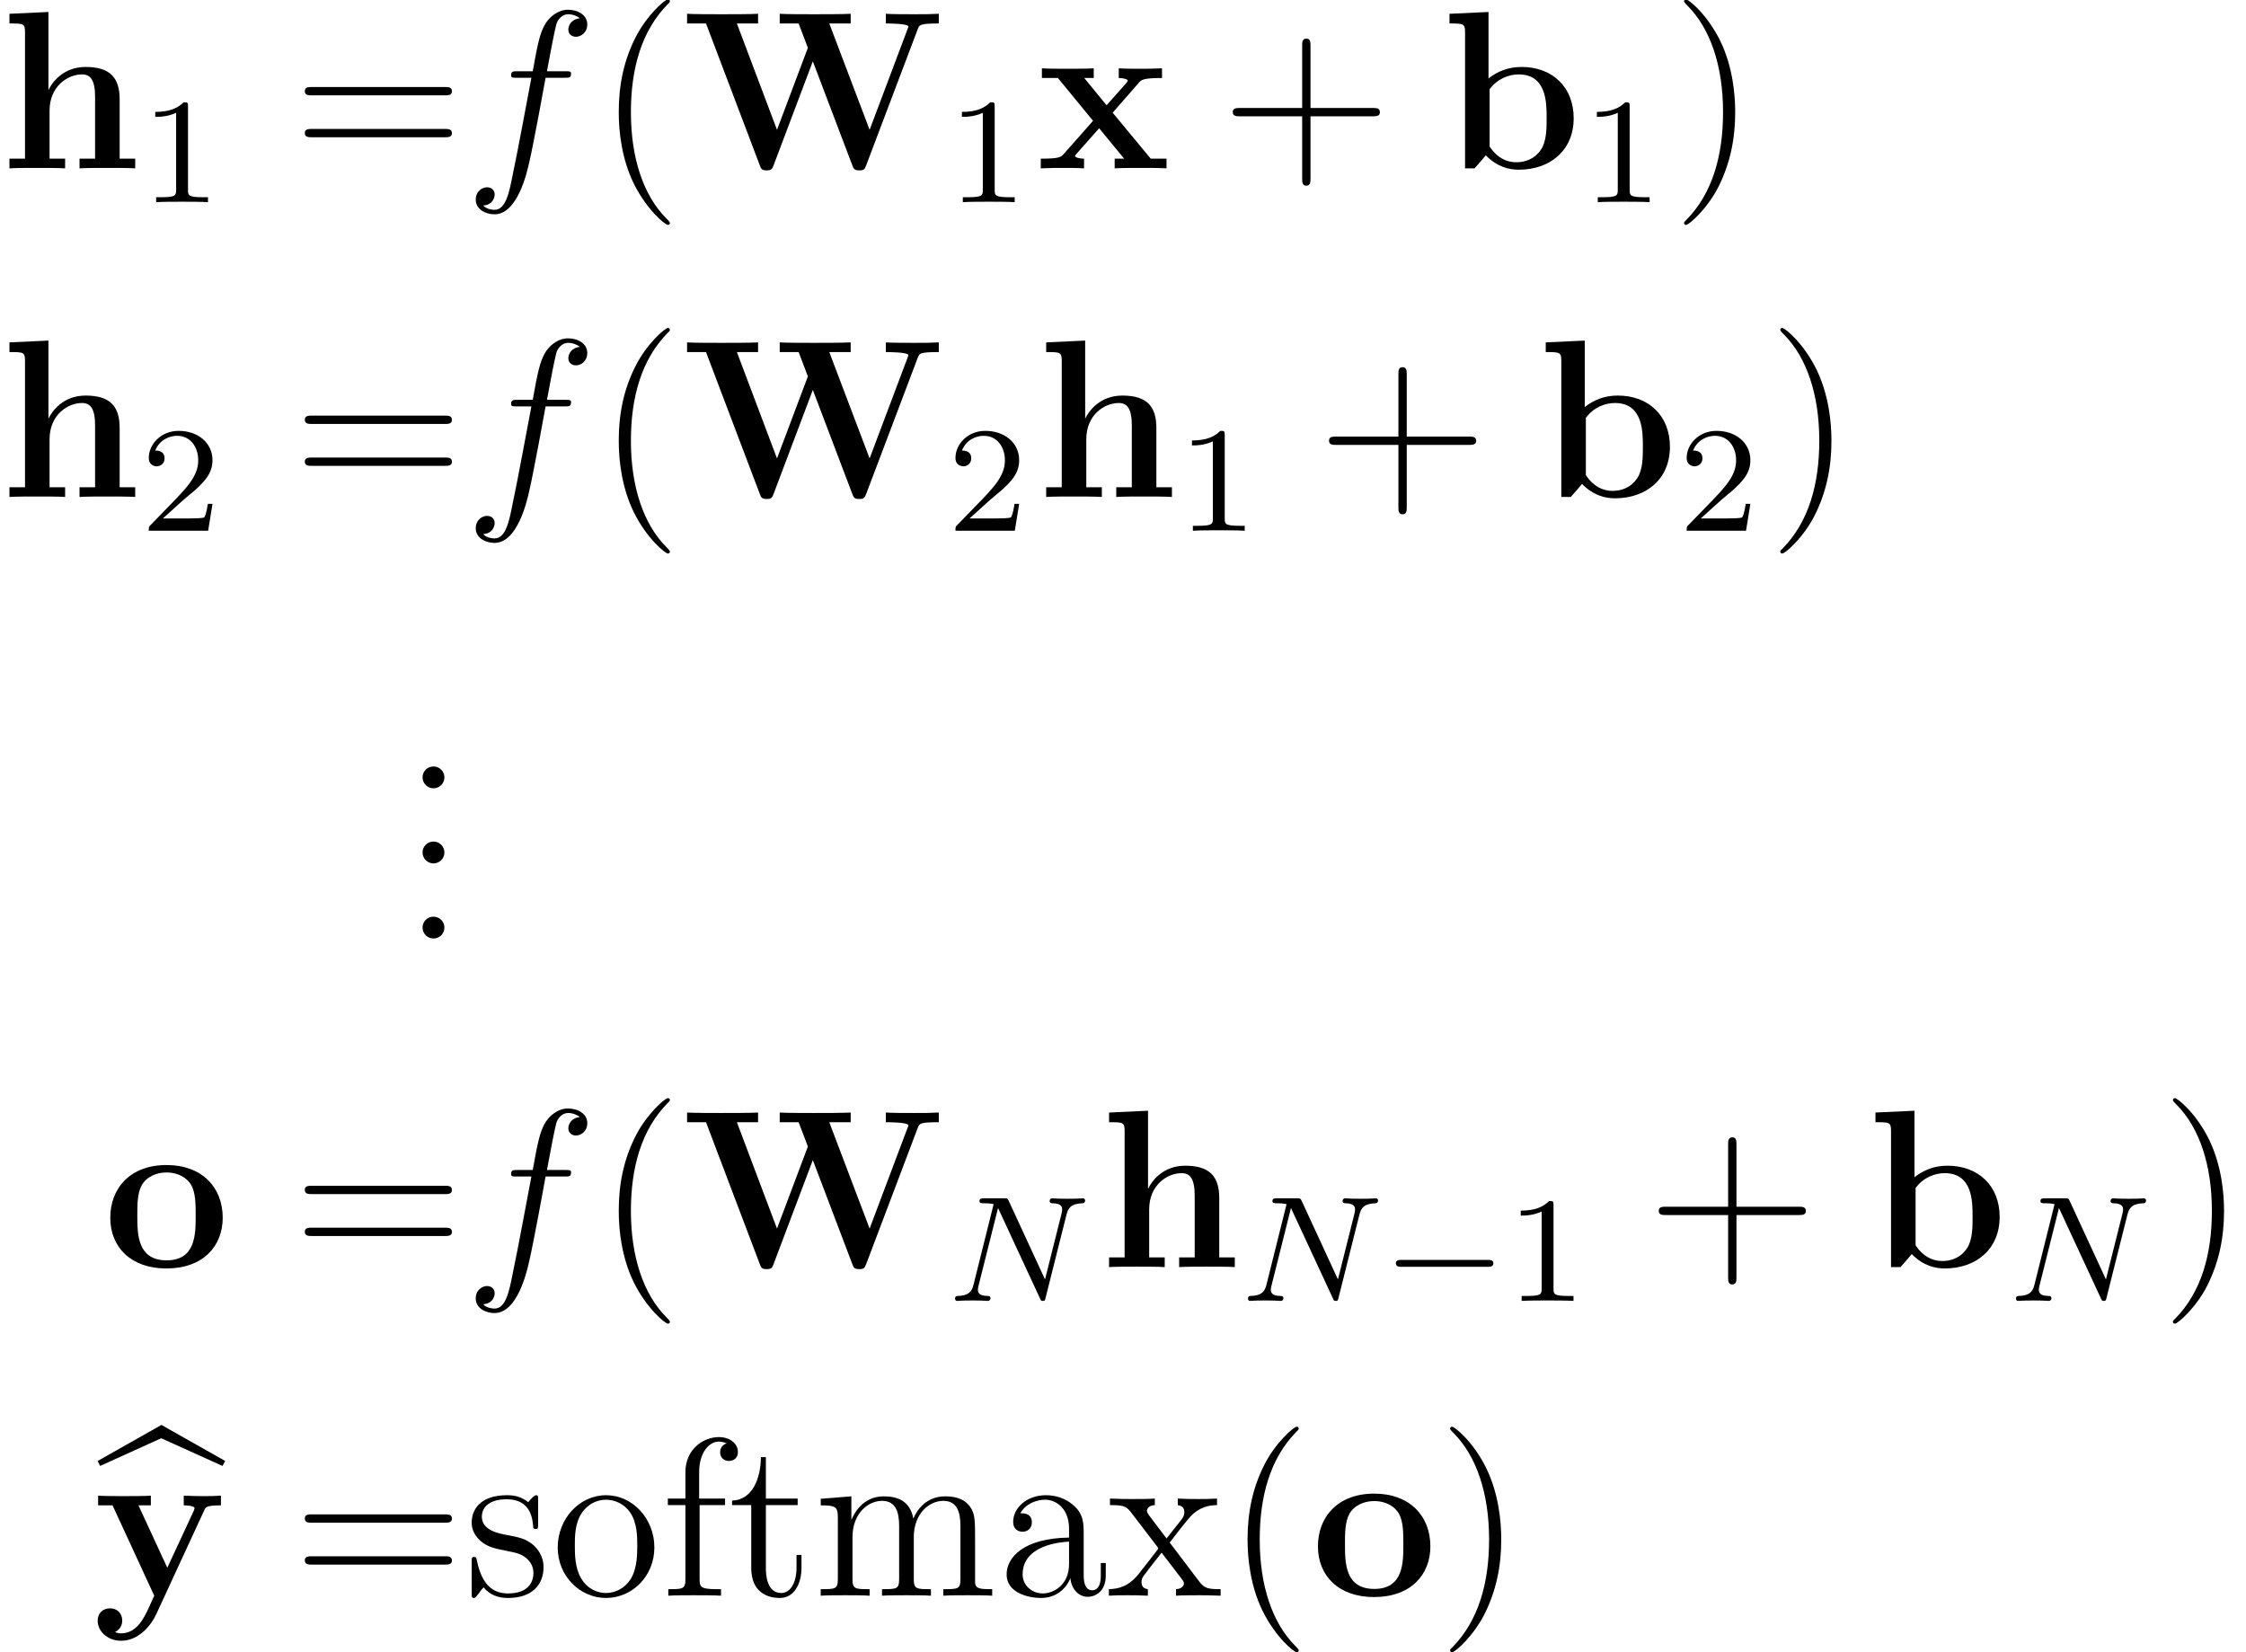
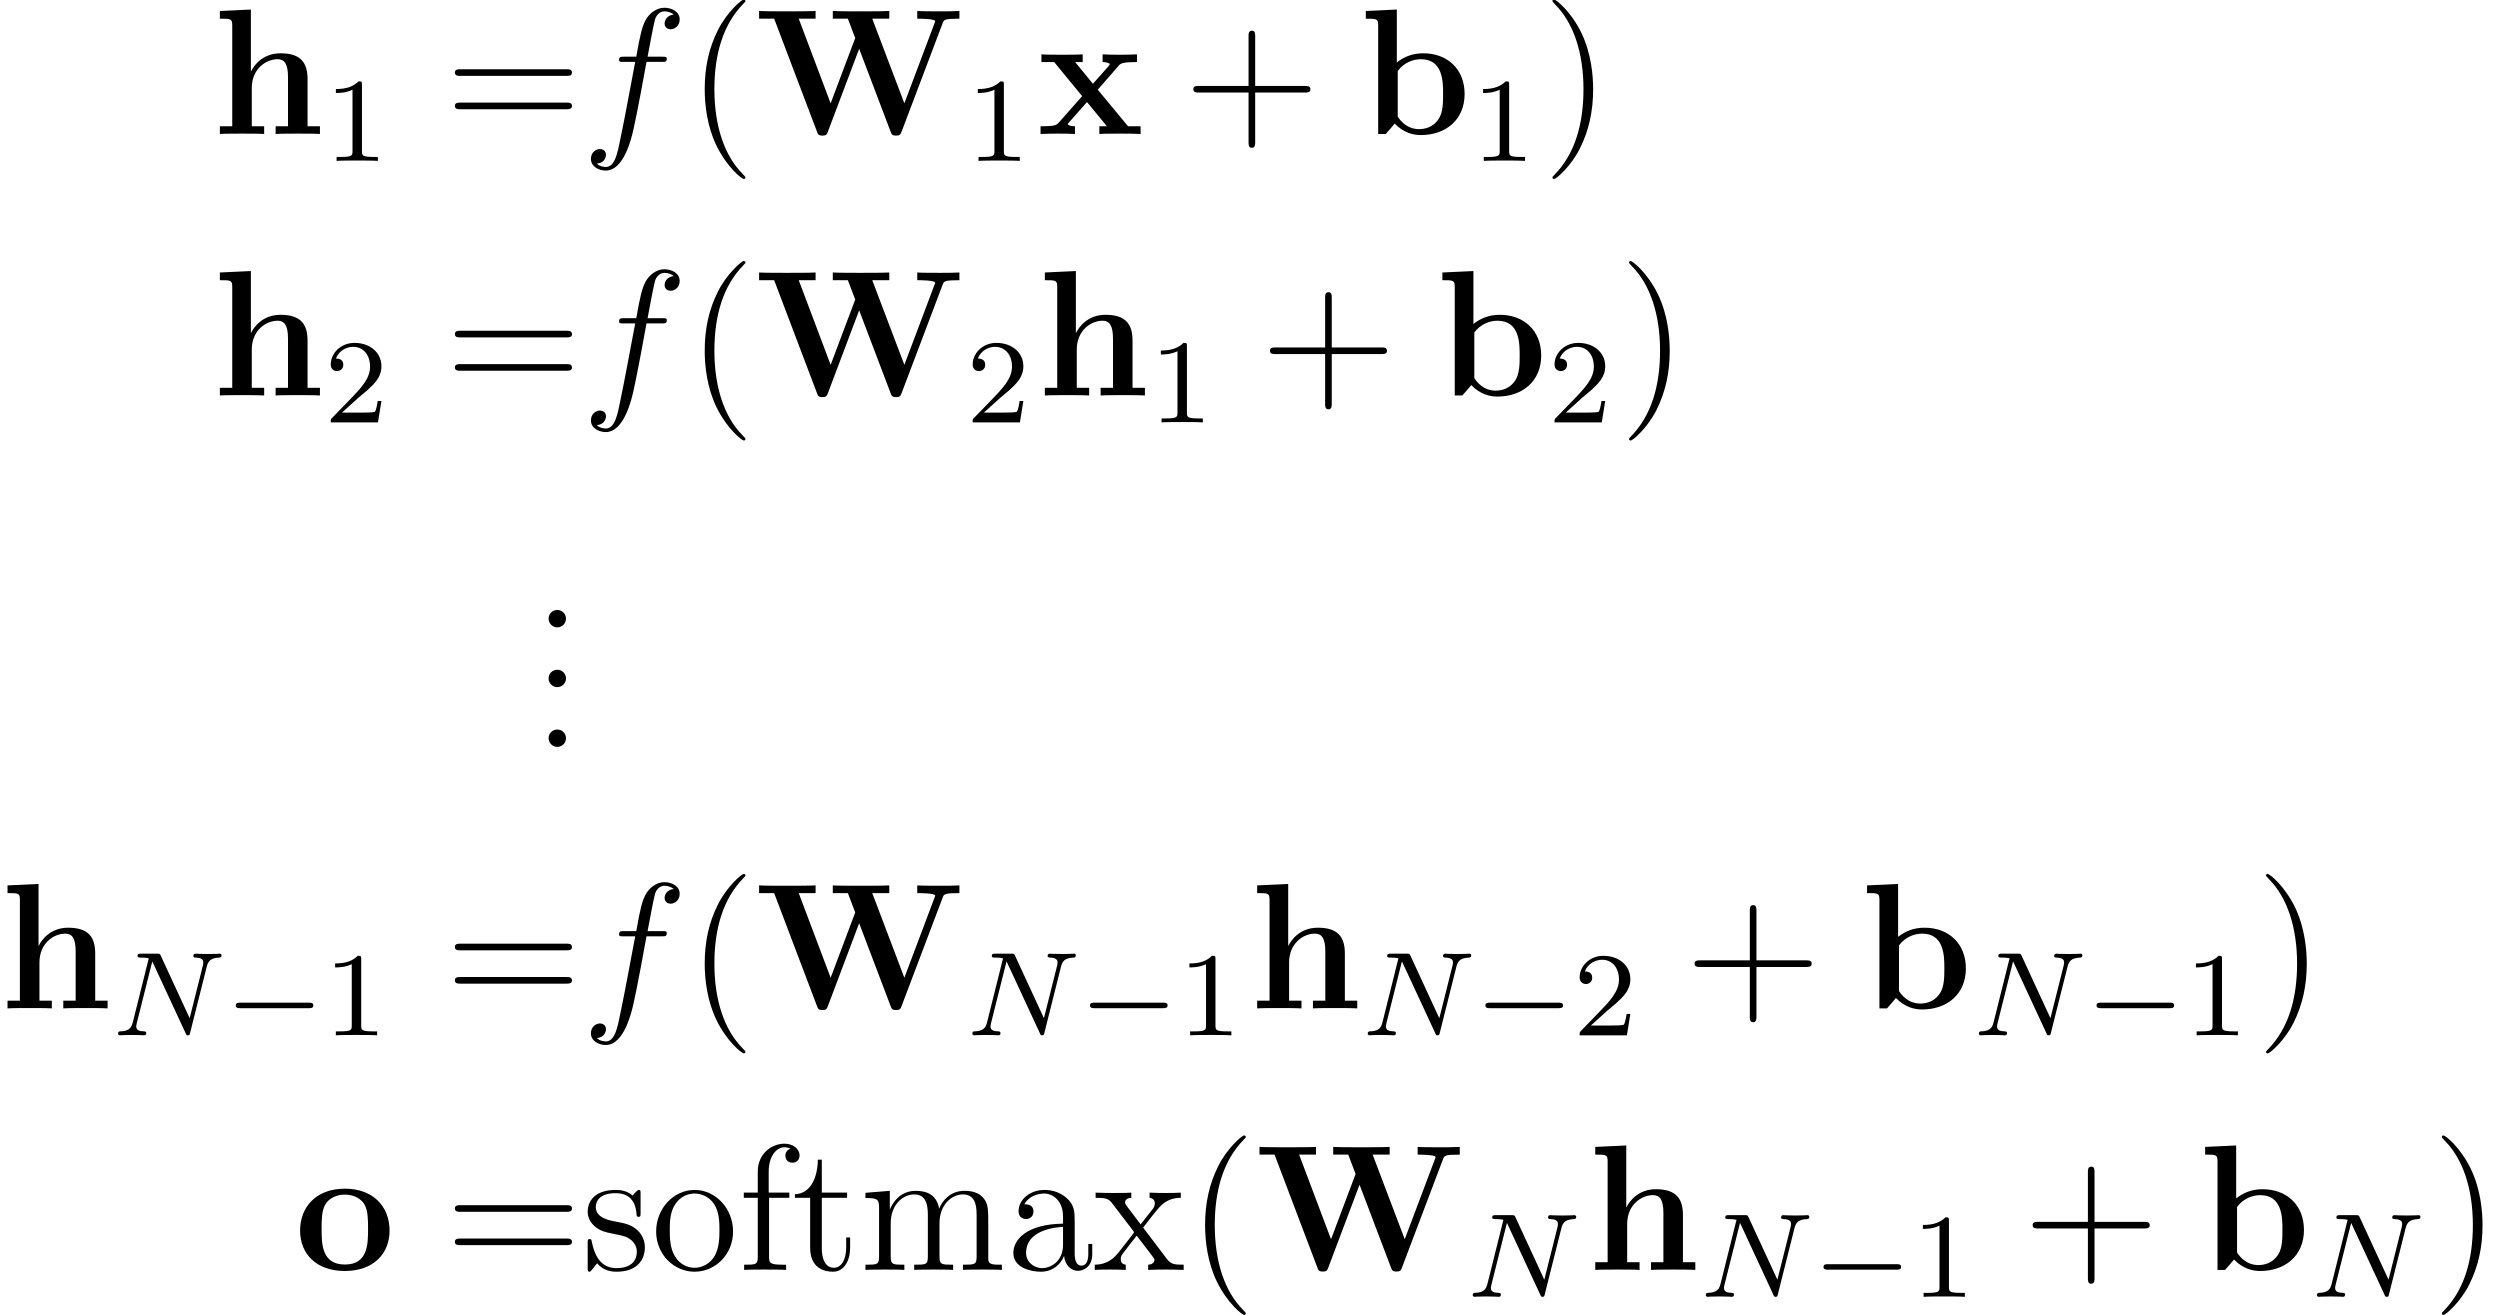
- <svg xmlns="http://www.w3.org/2000/svg" xmlns:xlink="http://www.w3.org/1999/xlink" height="99.037pt" version="1.1" viewBox="-0.239 -0.233 134.649 99.037" width="134.649pt">
+ <svg xmlns="http://www.w3.org/2000/svg" xmlns:xlink="http://www.w3.org/1999/xlink" height="99.037pt" version="1.1" viewBox="-0.239 -0.233 188.344 99.037" width="188.344pt">
  <defs>
    <path d="M12.505 -7.4C12.589 -7.615 12.613 -7.687 13.617 -7.687V-8.201C13.019 -8.177 12.995 -8.177 12.314 -8.177C11.967 -8.177 11.094 -8.177 10.807 -8.201V-7.687C10.951 -7.687 12.003 -7.687 12.003 -7.52C12.003 -7.508 12.003 -7.484 11.955 -7.376L9.947 -2.044L7.807 -7.687H8.942V-8.201C8.56 -8.177 7.448 -8.177 6.994 -8.177C6.623 -8.177 5.464 -8.177 5.177 -8.201V-7.687H6.181L6.671 -6.396L5.033 -2.044L2.905 -7.687H4.029V-8.201C3.682 -8.177 2.511 -8.177 2.08 -8.177C1.698 -8.177 0.562 -8.177 0.263 -8.201V-7.687H1.267L4.113 -0.179C4.184 0.024 4.22 0.108 4.483 0.108S4.782 0.024 4.854 -0.167L6.934 -5.679L9.026 -0.167C9.098 0.024 9.134 0.108 9.397 0.108C9.624 0.108 9.684 0.06 9.767 -0.167L12.505 -7.4Z" id="g0-87" />
    <path d="M2.487 -8.297L0.418 -8.201V-7.687C1.16 -7.687 1.243 -7.687 1.243 -7.221V0H1.745C1.949 -0.227 2.152 -0.454 2.343 -0.693C2.953 -0.06 3.61 0.072 4.089 0.072C5.738 0.072 7.006 -0.933 7.006 -2.666C7.006 -4.304 5.882 -5.38 4.244 -5.38C3.539 -5.38 2.977 -5.153 2.487 -4.77V-8.297ZM2.546 -4.196C2.965 -4.77 3.587 -4.985 4.089 -4.985C5.571 -4.985 5.571 -3.467 5.571 -2.678C5.571 -2.14 5.571 -1.459 5.284 -1.016C4.914 -0.442 4.352 -0.323 3.969 -0.323C3.156 -0.323 2.714 -0.897 2.546 -1.16V-4.196Z" id="g0-98" />
    <path d="M6.348 -3.658C6.348 -4.794 5.858 -5.38 4.543 -5.38C3.335 -5.38 2.75 -4.531 2.582 -4.172H2.57V-8.297L0.502 -8.201V-7.687C1.243 -7.687 1.327 -7.687 1.327 -7.221V-0.514H0.502V0C0.777 -0.024 1.638 -0.024 1.973 -0.024S3.18 -0.024 3.455 0V-0.514H2.63V-3.061C2.63 -4.352 3.587 -4.985 4.352 -4.985C4.794 -4.985 5.045 -4.698 5.045 -3.79V-0.514H4.22V0C4.495 -0.024 5.356 -0.024 5.691 -0.024S6.898 -0.024 7.173 0V-0.514H6.348V-3.658Z" id="g0-104" />
    <path d="M6.336 -2.618C6.336 -4.232 5.236 -5.416 3.359 -5.416C1.411 -5.416 0.371 -4.172 0.371 -2.618C0.371 -1.052 1.47 0.072 3.347 0.072C5.296 0.072 6.336 -1.112 6.336 -2.618ZM3.359 -0.359C1.805 -0.359 1.805 -1.757 1.805 -2.738C1.805 -3.3 1.805 -3.897 2.032 -4.328C2.295 -4.806 2.833 -5.021 3.347 -5.021C4.029 -5.021 4.459 -4.698 4.663 -4.364C4.902 -3.933 4.902 -3.312 4.902 -2.738C4.902 -1.745 4.902 -0.359 3.359 -0.359Z" id="g0-111" />
    <path d="M4.029 -2.953L5.416 -4.543C5.547 -4.698 5.655 -4.794 6.647 -4.794V-5.308C5.978 -5.284 5.954 -5.284 5.547 -5.284C5.2 -5.284 4.686 -5.284 4.352 -5.308V-4.794C4.579 -4.794 4.83 -4.734 4.83 -4.651C4.83 -4.627 4.77 -4.543 4.746 -4.519L3.706 -3.347L2.523 -4.794H3.025V-5.308C2.75 -5.284 1.937 -5.284 1.614 -5.284C1.255 -5.284 0.61 -5.284 0.275 -5.308V-4.794H1.124L2.989 -2.523L1.435 -0.765C1.291 -0.598 1.207 -0.514 0.215 -0.514V0C0.933 -0.024 0.956 -0.024 1.327 -0.024C1.674 -0.024 2.176 -0.024 2.511 0V-0.514C2.283 -0.514 2.032 -0.574 2.032 -0.658C2.032 -0.669 2.032 -0.681 2.116 -0.777L3.312 -2.128L4.639 -0.514H4.136V0C4.423 -0.024 5.224 -0.024 5.559 -0.024C5.918 -0.024 6.551 -0.024 6.886 0V-0.514H6.049L4.029 -2.953Z" id="g0-120" />
-     <path d="M5.918 -4.531C5.99 -4.698 6.037 -4.794 6.802 -4.794V-5.308C6.396 -5.284 6.348 -5.284 5.858 -5.284C5.535 -5.284 5.511 -5.284 4.83 -5.308V-4.794C4.842 -4.794 5.404 -4.794 5.404 -4.639C5.404 -4.603 5.368 -4.531 5.356 -4.495L3.957 -1.482L2.427 -4.794H3.084V-5.308C2.798 -5.284 1.985 -5.284 1.65 -5.284C1.303 -5.284 0.598 -5.284 0.287 -5.308V-4.794H1.052L3.264 0C3.204 0.143 3.037 0.49 2.977 0.634C2.726 1.172 2.343 1.997 1.506 1.997C1.459 1.997 1.315 1.997 1.184 1.925C1.207 1.913 1.566 1.769 1.566 1.315C1.566 0.921 1.279 0.669 0.921 0.669C0.55 0.669 0.263 0.921 0.263 1.327C0.263 1.889 0.789 2.391 1.506 2.391C2.487 2.391 3.132 1.506 3.371 0.98L5.918 -4.531Z" id="g0-121" />
-     <path d="M5.332 -4.806C5.571 -4.806 5.667 -4.806 5.667 -5.033C5.667 -5.153 5.571 -5.153 5.356 -5.153H4.388C4.615 -6.384 4.782 -7.233 4.878 -7.615C4.949 -7.902 5.2 -8.177 5.511 -8.177C5.762 -8.177 6.013 -8.07 6.133 -7.962C5.667 -7.914 5.523 -7.568 5.523 -7.364C5.523 -7.125 5.703 -6.982 5.93 -6.982C6.169 -6.982 6.528 -7.185 6.528 -7.639C6.528 -8.141 6.025 -8.416 5.499 -8.416C4.985 -8.416 4.483 -8.034 4.244 -7.568C4.029 -7.149 3.909 -6.719 3.634 -5.153H2.833C2.606 -5.153 2.487 -5.153 2.487 -4.937C2.487 -4.806 2.558 -4.806 2.798 -4.806H3.563C3.347 -3.694 2.857 -0.992 2.582 0.287C2.379 1.327 2.2 2.2 1.602 2.2C1.566 2.2 1.219 2.2 1.004 1.973C1.614 1.925 1.614 1.399 1.614 1.387C1.614 1.148 1.435 1.004 1.207 1.004C0.968 1.004 0.61 1.207 0.61 1.662C0.61 2.176 1.136 2.439 1.602 2.439C2.821 2.439 3.324 0.251 3.455 -0.347C3.67 -1.267 4.256 -4.447 4.316 -4.806H5.332Z" id="g4-102" />
-     <path d="M3.312 -8.189L6.563 -6.719L6.707 -6.982L3.324 -8.895L-0.06 -6.982L0.072 -6.719L3.312 -8.189Z" id="g1-98" />
-     <path d="M6.312 -4.575C6.408 -4.965 6.583 -5.157 7.157 -5.181C7.237 -5.181 7.301 -5.228 7.301 -5.332C7.301 -5.38 7.261 -5.444 7.181 -5.444C7.125 -5.444 6.974 -5.42 6.384 -5.42C5.746 -5.42 5.643 -5.444 5.571 -5.444C5.444 -5.444 5.42 -5.356 5.42 -5.292C5.42 -5.189 5.523 -5.181 5.595 -5.181C6.081 -5.165 6.081 -4.949 6.081 -4.838C6.081 -4.798 6.081 -4.758 6.049 -4.631L5.173 -1.14L3.252 -5.3C3.188 -5.444 3.172 -5.444 2.981 -5.444H1.945C1.801 -5.444 1.698 -5.444 1.698 -5.292C1.698 -5.181 1.793 -5.181 1.961 -5.181C2.024 -5.181 2.264 -5.181 2.447 -5.133L1.379 -0.853C1.283 -0.454 1.076 -0.279 0.542 -0.263C0.494 -0.263 0.399 -0.255 0.399 -0.112C0.399 -0.064 0.438 0 0.518 0C0.55 0 0.733 -0.024 1.307 -0.024C1.937 -0.024 2.056 0 2.128 0C2.16 0 2.279 0 2.279 -0.151C2.279 -0.247 2.192 -0.263 2.136 -0.263C1.849 -0.271 1.61 -0.319 1.61 -0.598C1.61 -0.638 1.634 -0.749 1.634 -0.757L2.678 -4.918H2.686L4.902 -0.143C4.957 -0.016 4.965 0 5.053 0C5.165 0 5.173 -0.032 5.204 -0.167L6.312 -4.575Z" id="g3-78" />
-     <path d="M5.571 -1.809C5.699 -1.809 5.874 -1.809 5.874 -1.993S5.699 -2.176 5.571 -2.176H1.004C0.877 -2.176 0.701 -2.176 0.701 -1.993S0.877 -1.809 1.004 -1.809H5.571Z" id="g2-0" />
-     <path d="M2.503 -5.077C2.503 -5.292 2.487 -5.3 2.271 -5.3C1.945 -4.981 1.522 -4.79 0.765 -4.79V-4.527C0.98 -4.527 1.411 -4.527 1.873 -4.742V-0.654C1.873 -0.359 1.849 -0.263 1.092 -0.263H0.813V0C1.14 -0.024 1.825 -0.024 2.184 -0.024S3.236 -0.024 3.563 0V-0.263H3.284C2.527 -0.263 2.503 -0.359 2.503 -0.654V-5.077Z" id="g5-49" />
-     <path d="M2.248 -1.626C2.375 -1.745 2.71 -2.008 2.837 -2.12C3.332 -2.574 3.802 -3.013 3.802 -3.738C3.802 -4.686 3.005 -5.3 2.008 -5.3C1.052 -5.3 0.422 -4.575 0.422 -3.865C0.422 -3.475 0.733 -3.419 0.845 -3.419C1.012 -3.419 1.259 -3.539 1.259 -3.842C1.259 -4.256 0.861 -4.256 0.765 -4.256C0.996 -4.838 1.53 -5.037 1.921 -5.037C2.662 -5.037 3.045 -4.407 3.045 -3.738C3.045 -2.909 2.463 -2.303 1.522 -1.339L0.518 -0.303C0.422 -0.215 0.422 -0.199 0.422 0H3.571L3.802 -1.427H3.555C3.531 -1.267 3.467 -0.869 3.371 -0.717C3.324 -0.654 2.718 -0.654 2.59 -0.654H1.172L2.248 -1.626Z" id="g5-50" />
-     <path d="M3.885 2.905C3.885 2.869 3.885 2.845 3.682 2.642C2.487 1.435 1.817 -0.538 1.817 -2.977C1.817 -5.296 2.379 -7.293 3.766 -8.703C3.885 -8.811 3.885 -8.835 3.885 -8.871C3.885 -8.942 3.826 -8.966 3.778 -8.966C3.622 -8.966 2.642 -8.106 2.056 -6.934C1.447 -5.727 1.172 -4.447 1.172 -2.977C1.172 -1.913 1.339 -0.49 1.961 0.789C2.666 2.224 3.646 3.001 3.778 3.001C3.826 3.001 3.885 2.977 3.885 2.905Z" id="g6-40" />
-     <path d="M3.371 -2.977C3.371 -3.885 3.252 -5.368 2.582 -6.755C1.877 -8.189 0.897 -8.966 0.765 -8.966C0.717 -8.966 0.658 -8.942 0.658 -8.871C0.658 -8.835 0.658 -8.811 0.861 -8.608C2.056 -7.4 2.726 -5.428 2.726 -2.989C2.726 -0.669 2.164 1.327 0.777 2.738C0.658 2.845 0.658 2.869 0.658 2.905C0.658 2.977 0.717 3.001 0.765 3.001C0.921 3.001 1.901 2.14 2.487 0.968C3.096 -0.251 3.371 -1.542 3.371 -2.977Z" id="g6-41" />
-     <path d="M4.77 -2.762H8.07C8.237 -2.762 8.452 -2.762 8.452 -2.977C8.452 -3.204 8.249 -3.204 8.07 -3.204H4.77V-6.504C4.77 -6.671 4.77 -6.886 4.555 -6.886C4.328 -6.886 4.328 -6.683 4.328 -6.504V-3.204H1.028C0.861 -3.204 0.646 -3.204 0.646 -2.989C0.646 -2.762 0.849 -2.762 1.028 -2.762H4.328V0.538C4.328 0.705 4.328 0.921 4.543 0.921C4.77 0.921 4.77 0.717 4.77 0.538V-2.762Z" id="g6-43" />
-     <path d="M2.2 -0.586C2.2 -0.909 1.925 -1.16 1.626 -1.16C1.279 -1.16 1.04 -0.885 1.04 -0.586C1.04 -0.227 1.339 0 1.614 0C1.937 0 2.2 -0.251 2.2 -0.586Z" id="g6-46" />
-     <path d="M8.07 -3.873C8.237 -3.873 8.452 -3.873 8.452 -4.089C8.452 -4.316 8.249 -4.316 8.07 -4.316H1.028C0.861 -4.316 0.646 -4.316 0.646 -4.101C0.646 -3.873 0.849 -3.873 1.028 -3.873H8.07ZM8.07 -1.65C8.237 -1.65 8.452 -1.65 8.452 -1.865C8.452 -2.092 8.249 -2.092 8.07 -2.092H1.028C0.861 -2.092 0.646 -2.092 0.646 -1.877C0.646 -1.65 0.849 -1.65 1.028 -1.65H8.07Z" id="g6-61" />
-     <path d="M4.615 -3.192C4.615 -3.838 4.615 -4.316 4.089 -4.782C3.67 -5.165 3.132 -5.332 2.606 -5.332C1.626 -5.332 0.873 -4.686 0.873 -3.909C0.873 -3.563 1.1 -3.395 1.375 -3.395C1.662 -3.395 1.865 -3.599 1.865 -3.885C1.865 -4.376 1.435 -4.376 1.255 -4.376C1.53 -4.878 2.104 -5.093 2.582 -5.093C3.132 -5.093 3.838 -4.639 3.838 -3.563V-3.084C1.435 -3.049 0.526 -2.044 0.526 -1.124C0.526 -0.179 1.626 0.12 2.355 0.12C3.144 0.12 3.682 -0.359 3.909 -0.933C3.957 -0.371 4.328 0.06 4.842 0.06C5.093 0.06 5.786 -0.108 5.786 -1.064V-1.734H5.523V-1.064C5.523 -0.383 5.236 -0.287 5.069 -0.287C4.615 -0.287 4.615 -0.921 4.615 -1.1V-3.192ZM3.838 -1.686C3.838 -0.514 2.965 -0.12 2.451 -0.12C1.865 -0.12 1.375 -0.55 1.375 -1.124C1.375 -2.702 3.407 -2.845 3.838 -2.869V-1.686Z" id="g6-97" />
-     <path d="M2.056 -4.806H3.407V-5.153H2.032V-6.551C2.032 -7.627 2.582 -8.177 3.072 -8.177C3.168 -8.177 3.347 -8.153 3.491 -8.082C3.443 -8.07 3.144 -7.962 3.144 -7.615C3.144 -7.34 3.335 -7.149 3.61 -7.149C3.897 -7.149 4.089 -7.34 4.089 -7.627C4.089 -8.07 3.658 -8.416 3.084 -8.416C2.248 -8.416 1.303 -7.771 1.303 -6.551V-5.153H0.371V-4.806H1.303V-0.885C1.303 -0.347 1.172 -0.347 0.395 -0.347V0C0.729 -0.024 1.387 -0.024 1.745 -0.024C2.068 -0.024 2.917 -0.024 3.192 0V-0.347H2.953C2.08 -0.347 2.056 -0.478 2.056 -0.909V-4.806Z" id="g6-102" />
-     <path d="M8.572 -2.905C8.572 -4.017 8.572 -4.352 8.297 -4.734C7.95 -5.2 7.388 -5.272 6.982 -5.272C5.99 -5.272 5.487 -4.555 5.296 -4.089C5.129 -5.009 4.483 -5.272 3.73 -5.272C2.57 -5.272 2.116 -4.28 2.02 -4.041H2.008V-5.272L0.383 -5.141V-4.794C1.196 -4.794 1.291 -4.71 1.291 -4.125V-0.885C1.291 -0.347 1.16 -0.347 0.383 -0.347V0C0.693 -0.024 1.339 -0.024 1.674 -0.024C2.02 -0.024 2.666 -0.024 2.977 0V-0.347C2.212 -0.347 2.068 -0.347 2.068 -0.885V-3.108C2.068 -4.364 2.893 -5.033 3.634 -5.033S4.543 -4.423 4.543 -3.694V-0.885C4.543 -0.347 4.411 -0.347 3.634 -0.347V0C3.945 -0.024 4.591 -0.024 4.926 -0.024C5.272 -0.024 5.918 -0.024 6.229 0V-0.347C5.464 -0.347 5.32 -0.347 5.32 -0.885V-3.108C5.32 -4.364 6.145 -5.033 6.886 -5.033S7.795 -4.423 7.795 -3.694V-0.885C7.795 -0.347 7.663 -0.347 6.886 -0.347V0C7.197 -0.024 7.843 -0.024 8.177 -0.024C8.524 -0.024 9.17 -0.024 9.48 0V-0.347C8.883 -0.347 8.584 -0.347 8.572 -0.705V-2.905Z" id="g6-109" />
-     <path d="M5.487 -2.558C5.487 -4.101 4.316 -5.332 2.929 -5.332C1.494 -5.332 0.359 -4.065 0.359 -2.558C0.359 -1.028 1.554 0.12 2.917 0.12C4.328 0.12 5.487 -1.052 5.487 -2.558ZM2.929 -0.143C2.487 -0.143 1.949 -0.335 1.602 -0.921C1.279 -1.459 1.267 -2.164 1.267 -2.666C1.267 -3.12 1.267 -3.85 1.638 -4.388C1.973 -4.902 2.499 -5.093 2.917 -5.093C3.383 -5.093 3.885 -4.878 4.208 -4.411C4.579 -3.862 4.579 -3.108 4.579 -2.666C4.579 -2.248 4.579 -1.506 4.268 -0.944C3.933 -0.371 3.383 -0.143 2.929 -0.143Z" id="g6-111" />
-     <path d="M3.921 -5.057C3.921 -5.272 3.921 -5.332 3.802 -5.332C3.706 -5.332 3.479 -5.069 3.395 -4.961C3.025 -5.26 2.654 -5.332 2.271 -5.332C0.825 -5.332 0.395 -4.543 0.395 -3.885C0.395 -3.754 0.395 -3.335 0.849 -2.917C1.231 -2.582 1.638 -2.499 2.188 -2.391C2.845 -2.26 3.001 -2.224 3.3 -1.985C3.515 -1.805 3.67 -1.542 3.67 -1.207C3.67 -0.693 3.371 -0.12 2.319 -0.12C1.53 -0.12 0.956 -0.574 0.693 -1.769C0.646 -1.985 0.646 -1.997 0.634 -2.008C0.61 -2.056 0.562 -2.056 0.526 -2.056C0.395 -2.056 0.395 -1.997 0.395 -1.781V-0.155C0.395 0.06 0.395 0.12 0.514 0.12C0.574 0.12 0.586 0.108 0.789 -0.143C0.849 -0.227 0.849 -0.251 1.028 -0.442C1.482 0.12 2.128 0.12 2.331 0.12C3.587 0.12 4.208 -0.574 4.208 -1.518C4.208 -2.164 3.814 -2.546 3.706 -2.654C3.276 -3.025 2.953 -3.096 2.164 -3.24C1.805 -3.312 0.933 -3.479 0.933 -4.196C0.933 -4.567 1.184 -5.117 2.26 -5.117C3.563 -5.117 3.634 -4.005 3.658 -3.634C3.67 -3.539 3.754 -3.539 3.79 -3.539C3.921 -3.539 3.921 -3.599 3.921 -3.814V-5.057Z" id="g6-115" />
-     <path d="M2.008 -4.806H3.694V-5.153H2.008V-7.352H1.745C1.734 -6.229 1.303 -5.081 0.215 -5.045V-4.806H1.231V-1.482C1.231 -0.155 2.116 0.12 2.75 0.12C3.503 0.12 3.897 -0.622 3.897 -1.482V-2.164H3.634V-1.506C3.634 -0.646 3.288 -0.143 2.821 -0.143C2.008 -0.143 2.008 -1.255 2.008 -1.459V-4.806Z" id="g6-116" />
-     <path d="M3.347 -2.821C3.694 -3.276 4.196 -3.921 4.423 -4.172C4.914 -4.722 5.475 -4.806 5.858 -4.806V-5.153C5.344 -5.129 5.32 -5.129 4.854 -5.129C4.399 -5.129 4.376 -5.129 3.778 -5.153V-4.806C3.933 -4.782 4.125 -4.71 4.125 -4.435C4.125 -4.232 4.017 -4.101 3.945 -4.005L3.18 -3.037L2.248 -4.268C2.212 -4.316 2.14 -4.423 2.14 -4.507C2.14 -4.579 2.2 -4.794 2.558 -4.806V-5.153C2.26 -5.129 1.65 -5.129 1.327 -5.129C0.933 -5.129 0.909 -5.129 0.179 -5.153V-4.806C0.789 -4.806 1.016 -4.782 1.267 -4.459L2.666 -2.63C2.69 -2.606 2.738 -2.534 2.738 -2.499S1.805 -1.291 1.686 -1.136C1.16 -0.49 0.634 -0.359 0.12 -0.347V0C0.574 -0.024 0.598 -0.024 1.112 -0.024C1.566 -0.024 1.59 -0.024 2.188 0V-0.347C1.901 -0.383 1.853 -0.562 1.853 -0.729C1.853 -0.921 1.937 -1.016 2.056 -1.172C2.236 -1.423 2.63 -1.913 2.917 -2.283L3.897 -1.004C4.101 -0.741 4.101 -0.717 4.101 -0.646C4.101 -0.55 4.005 -0.359 3.682 -0.347V0C3.993 -0.024 4.579 -0.024 4.914 -0.024C5.308 -0.024 5.332 -0.024 6.049 0V-0.347C5.416 -0.347 5.2 -0.371 4.914 -0.753L3.347 -2.821Z" id="g6-120" />
+     <path d="M6.312 -4.575C6.408 -4.965 6.583 -5.157 7.157 -5.181C7.237 -5.181 7.301 -5.228 7.301 -5.332C7.301 -5.38 7.261 -5.444 7.181 -5.444C7.125 -5.444 6.974 -5.42 6.384 -5.42C5.746 -5.42 5.643 -5.444 5.571 -5.444C5.444 -5.444 5.42 -5.356 5.42 -5.292C5.42 -5.189 5.523 -5.181 5.595 -5.181C6.081 -5.165 6.081 -4.949 6.081 -4.838C6.081 -4.798 6.081 -4.758 6.049 -4.631L5.173 -1.14L3.252 -5.3C3.188 -5.444 3.172 -5.444 2.981 -5.444H1.945C1.801 -5.444 1.698 -5.444 1.698 -5.292C1.698 -5.181 1.793 -5.181 1.961 -5.181C2.024 -5.181 2.264 -5.181 2.447 -5.133L1.379 -0.853C1.283 -0.454 1.076 -0.279 0.542 -0.263C0.494 -0.263 0.399 -0.255 0.399 -0.112C0.399 -0.064 0.438 0 0.518 0C0.55 0 0.733 -0.024 1.307 -0.024C1.937 -0.024 2.056 0 2.128 0C2.16 0 2.279 0 2.279 -0.151C2.279 -0.247 2.192 -0.263 2.136 -0.263C1.849 -0.271 1.61 -0.319 1.61 -0.598C1.61 -0.638 1.634 -0.749 1.634 -0.757L2.678 -4.918H2.686L4.902 -0.143C4.957 -0.016 4.965 0 5.053 0C5.165 0 5.173 -0.032 5.204 -0.167L6.312 -4.575Z" id="g2-78" />
+     <path d="M5.332 -4.806C5.571 -4.806 5.667 -4.806 5.667 -5.033C5.667 -5.153 5.571 -5.153 5.356 -5.153H4.388C4.615 -6.384 4.782 -7.233 4.878 -7.615C4.949 -7.902 5.2 -8.177 5.511 -8.177C5.762 -8.177 6.013 -8.07 6.133 -7.962C5.667 -7.914 5.523 -7.568 5.523 -7.364C5.523 -7.125 5.703 -6.982 5.93 -6.982C6.169 -6.982 6.528 -7.185 6.528 -7.639C6.528 -8.141 6.025 -8.416 5.499 -8.416C4.985 -8.416 4.483 -8.034 4.244 -7.568C4.029 -7.149 3.909 -6.719 3.634 -5.153H2.833C2.606 -5.153 2.487 -5.153 2.487 -4.937C2.487 -4.806 2.558 -4.806 2.798 -4.806H3.563C3.347 -3.694 2.857 -0.992 2.582 0.287C2.379 1.327 2.2 2.2 1.602 2.2C1.566 2.2 1.219 2.2 1.004 1.973C1.614 1.925 1.614 1.399 1.614 1.387C1.614 1.148 1.435 1.004 1.207 1.004C0.968 1.004 0.61 1.207 0.61 1.662C0.61 2.176 1.136 2.439 1.602 2.439C2.821 2.439 3.324 0.251 3.455 -0.347C3.67 -1.267 4.256 -4.447 4.316 -4.806H5.332Z" id="g3-102" />
+     <path d="M5.571 -1.809C5.699 -1.809 5.874 -1.809 5.874 -1.993S5.699 -2.176 5.571 -2.176H1.004C0.877 -2.176 0.701 -2.176 0.701 -1.993S0.877 -1.809 1.004 -1.809H5.571Z" id="g1-0" />
+     <path d="M3.885 2.905C3.885 2.869 3.885 2.845 3.682 2.642C2.487 1.435 1.817 -0.538 1.817 -2.977C1.817 -5.296 2.379 -7.293 3.766 -8.703C3.885 -8.811 3.885 -8.835 3.885 -8.871C3.885 -8.942 3.826 -8.966 3.778 -8.966C3.622 -8.966 2.642 -8.106 2.056 -6.934C1.447 -5.727 1.172 -4.447 1.172 -2.977C1.172 -1.913 1.339 -0.49 1.961 0.789C2.666 2.224 3.646 3.001 3.778 3.001C3.826 3.001 3.885 2.977 3.885 2.905Z" id="g5-40" />
+     <path d="M3.371 -2.977C3.371 -3.885 3.252 -5.368 2.582 -6.755C1.877 -8.189 0.897 -8.966 0.765 -8.966C0.717 -8.966 0.658 -8.942 0.658 -8.871C0.658 -8.835 0.658 -8.811 0.861 -8.608C2.056 -7.4 2.726 -5.428 2.726 -2.989C2.726 -0.669 2.164 1.327 0.777 2.738C0.658 2.845 0.658 2.869 0.658 2.905C0.658 2.977 0.717 3.001 0.765 3.001C0.921 3.001 1.901 2.14 2.487 0.968C3.096 -0.251 3.371 -1.542 3.371 -2.977Z" id="g5-41" />
+     <path d="M4.77 -2.762H8.07C8.237 -2.762 8.452 -2.762 8.452 -2.977C8.452 -3.204 8.249 -3.204 8.07 -3.204H4.77V-6.504C4.77 -6.671 4.77 -6.886 4.555 -6.886C4.328 -6.886 4.328 -6.683 4.328 -6.504V-3.204H1.028C0.861 -3.204 0.646 -3.204 0.646 -2.989C0.646 -2.762 0.849 -2.762 1.028 -2.762H4.328V0.538C4.328 0.705 4.328 0.921 4.543 0.921C4.77 0.921 4.77 0.717 4.77 0.538V-2.762Z" id="g5-43" />
+     <path d="M2.2 -0.586C2.2 -0.909 1.925 -1.16 1.626 -1.16C1.279 -1.16 1.04 -0.885 1.04 -0.586C1.04 -0.227 1.339 0 1.614 0C1.937 0 2.2 -0.251 2.2 -0.586Z" id="g5-46" />
+     <path d="M8.07 -3.873C8.237 -3.873 8.452 -3.873 8.452 -4.089C8.452 -4.316 8.249 -4.316 8.07 -4.316H1.028C0.861 -4.316 0.646 -4.316 0.646 -4.101C0.646 -3.873 0.849 -3.873 1.028 -3.873H8.07ZM8.07 -1.65C8.237 -1.65 8.452 -1.65 8.452 -1.865C8.452 -2.092 8.249 -2.092 8.07 -2.092H1.028C0.861 -2.092 0.646 -2.092 0.646 -1.877C0.646 -1.65 0.849 -1.65 1.028 -1.65H8.07Z" id="g5-61" />
+     <path d="M4.615 -3.192C4.615 -3.838 4.615 -4.316 4.089 -4.782C3.67 -5.165 3.132 -5.332 2.606 -5.332C1.626 -5.332 0.873 -4.686 0.873 -3.909C0.873 -3.563 1.1 -3.395 1.375 -3.395C1.662 -3.395 1.865 -3.599 1.865 -3.885C1.865 -4.376 1.435 -4.376 1.255 -4.376C1.53 -4.878 2.104 -5.093 2.582 -5.093C3.132 -5.093 3.838 -4.639 3.838 -3.563V-3.084C1.435 -3.049 0.526 -2.044 0.526 -1.124C0.526 -0.179 1.626 0.12 2.355 0.12C3.144 0.12 3.682 -0.359 3.909 -0.933C3.957 -0.371 4.328 0.06 4.842 0.06C5.093 0.06 5.786 -0.108 5.786 -1.064V-1.734H5.523V-1.064C5.523 -0.383 5.236 -0.287 5.069 -0.287C4.615 -0.287 4.615 -0.921 4.615 -1.1V-3.192ZM3.838 -1.686C3.838 -0.514 2.965 -0.12 2.451 -0.12C1.865 -0.12 1.375 -0.55 1.375 -1.124C1.375 -2.702 3.407 -2.845 3.838 -2.869V-1.686Z" id="g5-97" />
+     <path d="M2.056 -4.806H3.407V-5.153H2.032V-6.551C2.032 -7.627 2.582 -8.177 3.072 -8.177C3.168 -8.177 3.347 -8.153 3.491 -8.082C3.443 -8.07 3.144 -7.962 3.144 -7.615C3.144 -7.34 3.335 -7.149 3.61 -7.149C3.897 -7.149 4.089 -7.34 4.089 -7.627C4.089 -8.07 3.658 -8.416 3.084 -8.416C2.248 -8.416 1.303 -7.771 1.303 -6.551V-5.153H0.371V-4.806H1.303V-0.885C1.303 -0.347 1.172 -0.347 0.395 -0.347V0C0.729 -0.024 1.387 -0.024 1.745 -0.024C2.068 -0.024 2.917 -0.024 3.192 0V-0.347H2.953C2.08 -0.347 2.056 -0.478 2.056 -0.909V-4.806Z" id="g5-102" />
+     <path d="M8.572 -2.905C8.572 -4.017 8.572 -4.352 8.297 -4.734C7.95 -5.2 7.388 -5.272 6.982 -5.272C5.99 -5.272 5.487 -4.555 5.296 -4.089C5.129 -5.009 4.483 -5.272 3.73 -5.272C2.57 -5.272 2.116 -4.28 2.02 -4.041H2.008V-5.272L0.383 -5.141V-4.794C1.196 -4.794 1.291 -4.71 1.291 -4.125V-0.885C1.291 -0.347 1.16 -0.347 0.383 -0.347V0C0.693 -0.024 1.339 -0.024 1.674 -0.024C2.02 -0.024 2.666 -0.024 2.977 0V-0.347C2.212 -0.347 2.068 -0.347 2.068 -0.885V-3.108C2.068 -4.364 2.893 -5.033 3.634 -5.033S4.543 -4.423 4.543 -3.694V-0.885C4.543 -0.347 4.411 -0.347 3.634 -0.347V0C3.945 -0.024 4.591 -0.024 4.926 -0.024C5.272 -0.024 5.918 -0.024 6.229 0V-0.347C5.464 -0.347 5.32 -0.347 5.32 -0.885V-3.108C5.32 -4.364 6.145 -5.033 6.886 -5.033S7.795 -4.423 7.795 -3.694V-0.885C7.795 -0.347 7.663 -0.347 6.886 -0.347V0C7.197 -0.024 7.843 -0.024 8.177 -0.024C8.524 -0.024 9.17 -0.024 9.48 0V-0.347C8.883 -0.347 8.584 -0.347 8.572 -0.705V-2.905Z" id="g5-109" />
+     <path d="M5.487 -2.558C5.487 -4.101 4.316 -5.332 2.929 -5.332C1.494 -5.332 0.359 -4.065 0.359 -2.558C0.359 -1.028 1.554 0.12 2.917 0.12C4.328 0.12 5.487 -1.052 5.487 -2.558ZM2.929 -0.143C2.487 -0.143 1.949 -0.335 1.602 -0.921C1.279 -1.459 1.267 -2.164 1.267 -2.666C1.267 -3.12 1.267 -3.85 1.638 -4.388C1.973 -4.902 2.499 -5.093 2.917 -5.093C3.383 -5.093 3.885 -4.878 4.208 -4.411C4.579 -3.862 4.579 -3.108 4.579 -2.666C4.579 -2.248 4.579 -1.506 4.268 -0.944C3.933 -0.371 3.383 -0.143 2.929 -0.143Z" id="g5-111" />
+     <path d="M3.921 -5.057C3.921 -5.272 3.921 -5.332 3.802 -5.332C3.706 -5.332 3.479 -5.069 3.395 -4.961C3.025 -5.26 2.654 -5.332 2.271 -5.332C0.825 -5.332 0.395 -4.543 0.395 -3.885C0.395 -3.754 0.395 -3.335 0.849 -2.917C1.231 -2.582 1.638 -2.499 2.188 -2.391C2.845 -2.26 3.001 -2.224 3.3 -1.985C3.515 -1.805 3.67 -1.542 3.67 -1.207C3.67 -0.693 3.371 -0.12 2.319 -0.12C1.53 -0.12 0.956 -0.574 0.693 -1.769C0.646 -1.985 0.646 -1.997 0.634 -2.008C0.61 -2.056 0.562 -2.056 0.526 -2.056C0.395 -2.056 0.395 -1.997 0.395 -1.781V-0.155C0.395 0.06 0.395 0.12 0.514 0.12C0.574 0.12 0.586 0.108 0.789 -0.143C0.849 -0.227 0.849 -0.251 1.028 -0.442C1.482 0.12 2.128 0.12 2.331 0.12C3.587 0.12 4.208 -0.574 4.208 -1.518C4.208 -2.164 3.814 -2.546 3.706 -2.654C3.276 -3.025 2.953 -3.096 2.164 -3.24C1.805 -3.312 0.933 -3.479 0.933 -4.196C0.933 -4.567 1.184 -5.117 2.26 -5.117C3.563 -5.117 3.634 -4.005 3.658 -3.634C3.67 -3.539 3.754 -3.539 3.79 -3.539C3.921 -3.539 3.921 -3.599 3.921 -3.814V-5.057Z" id="g5-115" />
+     <path d="M2.008 -4.806H3.694V-5.153H2.008V-7.352H1.745C1.734 -6.229 1.303 -5.081 0.215 -5.045V-4.806H1.231V-1.482C1.231 -0.155 2.116 0.12 2.75 0.12C3.503 0.12 3.897 -0.622 3.897 -1.482V-2.164H3.634V-1.506C3.634 -0.646 3.288 -0.143 2.821 -0.143C2.008 -0.143 2.008 -1.255 2.008 -1.459V-4.806Z" id="g5-116" />
+     <path d="M3.347 -2.821C3.694 -3.276 4.196 -3.921 4.423 -4.172C4.914 -4.722 5.475 -4.806 5.858 -4.806V-5.153C5.344 -5.129 5.32 -5.129 4.854 -5.129C4.399 -5.129 4.376 -5.129 3.778 -5.153V-4.806C3.933 -4.782 4.125 -4.71 4.125 -4.435C4.125 -4.232 4.017 -4.101 3.945 -4.005L3.18 -3.037L2.248 -4.268C2.212 -4.316 2.14 -4.423 2.14 -4.507C2.14 -4.579 2.2 -4.794 2.558 -4.806V-5.153C2.26 -5.129 1.65 -5.129 1.327 -5.129C0.933 -5.129 0.909 -5.129 0.179 -5.153V-4.806C0.789 -4.806 1.016 -4.782 1.267 -4.459L2.666 -2.63C2.69 -2.606 2.738 -2.534 2.738 -2.499S1.805 -1.291 1.686 -1.136C1.16 -0.49 0.634 -0.359 0.12 -0.347V0C0.574 -0.024 0.598 -0.024 1.112 -0.024C1.566 -0.024 1.59 -0.024 2.188 0V-0.347C1.901 -0.383 1.853 -0.562 1.853 -0.729C1.853 -0.921 1.937 -1.016 2.056 -1.172C2.236 -1.423 2.63 -1.913 2.917 -2.283L3.897 -1.004C4.101 -0.741 4.101 -0.717 4.101 -0.646C4.101 -0.55 4.005 -0.359 3.682 -0.347V0C3.993 -0.024 4.579 -0.024 4.914 -0.024C5.308 -0.024 5.332 -0.024 6.049 0V-0.347C5.416 -0.347 5.2 -0.371 4.914 -0.753L3.347 -2.821Z" id="g5-120" />
+     <path d="M2.503 -5.077C2.503 -5.292 2.487 -5.3 2.271 -5.3C1.945 -4.981 1.522 -4.79 0.765 -4.79V-4.527C0.98 -4.527 1.411 -4.527 1.873 -4.742V-0.654C1.873 -0.359 1.849 -0.263 1.092 -0.263H0.813V0C1.14 -0.024 1.825 -0.024 2.184 -0.024S3.236 -0.024 3.563 0V-0.263H3.284C2.527 -0.263 2.503 -0.359 2.503 -0.654V-5.077Z" id="g4-49" />
+     <path d="M2.248 -1.626C2.375 -1.745 2.71 -2.008 2.837 -2.12C3.332 -2.574 3.802 -3.013 3.802 -3.738C3.802 -4.686 3.005 -5.3 2.008 -5.3C1.052 -5.3 0.422 -4.575 0.422 -3.865C0.422 -3.475 0.733 -3.419 0.845 -3.419C1.012 -3.419 1.259 -3.539 1.259 -3.842C1.259 -4.256 0.861 -4.256 0.765 -4.256C0.996 -4.838 1.53 -5.037 1.921 -5.037C2.662 -5.037 3.045 -4.407 3.045 -3.738C3.045 -2.909 2.463 -2.303 1.522 -1.339L0.518 -0.303C0.422 -0.215 0.422 -0.199 0.422 0H3.571L3.802 -1.427H3.555C3.531 -1.267 3.467 -0.869 3.371 -0.717C3.324 -0.654 2.718 -0.654 2.59 -0.654H1.172L2.248 -1.626Z" id="g4-50" />
  </defs>
  <g id="page1" transform="matrix(1.13 0 0 1.13 -63.986 -62.3574)">
-     <use x="56.413" xlink:href="#g0-104" y="63.91" />
-     <use x="63.885" xlink:href="#g5-49" y="65.704" />
-     <use x="71.938" xlink:href="#g6-61" y="63.91" />
-     <use x="81.043" xlink:href="#g4-102" y="63.91" />
-     <use x="88.068" xlink:href="#g6-40" y="63.91" />
-     <use x="92.603" xlink:href="#g0-87" y="63.91" />
-     <use x="106.682" xlink:href="#g5-49" y="65.704" />
-     <use x="111.415" xlink:href="#g0-120" y="63.91" />
-     <use x="121.17" xlink:href="#g6-43" y="63.91" />
-     <use x="132.897" xlink:href="#g0-98" y="63.91" />
-     <use x="140.369" xlink:href="#g5-49" y="65.704" />
-     <use x="145.101" xlink:href="#g6-41" y="63.91" />
-     <use x="56.413" xlink:href="#g0-104" y="81.345" />
-     <use x="63.885" xlink:href="#g5-50" y="83.138" />
-     <use x="71.938" xlink:href="#g6-61" y="81.345" />
-     <use x="81.043" xlink:href="#g4-102" y="81.345" />
-     <use x="88.068" xlink:href="#g6-40" y="81.345" />
-     <use x="92.603" xlink:href="#g0-87" y="81.345" />
-     <use x="106.682" xlink:href="#g5-50" y="83.138" />
-     <use x="111.415" xlink:href="#g0-104" y="81.345" />
-     <use x="118.887" xlink:href="#g5-49" y="83.138" />
-     <use x="126.276" xlink:href="#g6-43" y="81.345" />
-     <use x="138.003" xlink:href="#g0-98" y="81.345" />
-     <use x="145.475" xlink:href="#g5-50" y="83.138" />
-     <use x="150.207" xlink:href="#g6-41" y="81.345" />
-     <use x="77.791" xlink:href="#g6-46" y="96.804" />
-     <use x="77.791" xlink:href="#g6-46" y="100.789" />
-     <use x="77.791" xlink:href="#g6-46" y="104.774" />
-     <use x="61.893" xlink:href="#g0-111" y="122.208" />
-     <use x="71.938" xlink:href="#g6-61" y="122.208" />
-     <use x="81.043" xlink:href="#g4-102" y="122.208" />
-     <use x="88.068" xlink:href="#g6-40" y="122.208" />
-     <use x="92.603" xlink:href="#g0-87" y="122.208" />
-     <use x="106.682" xlink:href="#g3-78" y="124.002" />
-     <use x="114.751" xlink:href="#g0-104" y="122.208" />
-     <use x="122.223" xlink:href="#g3-78" y="124.002" />
-     <use x="129.768" xlink:href="#g2-0" y="124.002" />
-     <use x="136.33" xlink:href="#g5-49" y="124.002" />
-     <use x="143.769" xlink:href="#g6-43" y="122.208" />
-     <use x="155.496" xlink:href="#g0-98" y="122.208" />
-     <use x="162.968" xlink:href="#g3-78" y="124.002" />
-     <use x="171.036" xlink:href="#g6-41" y="122.208" />
-     <use x="61.654" xlink:href="#g1-98" y="139.477" />
-     <use x="61.332" xlink:href="#g0-121" y="139.643" />
-     <use x="71.938" xlink:href="#g6-61" y="139.643" />
-     <use x="81.043" xlink:href="#g6-115" y="139.643" />
-     <use x="85.643" xlink:href="#g6-111" y="139.643" />
-     <use x="91.474" xlink:href="#g6-102" y="139.643" />
-     <use x="95.038" xlink:href="#g6-116" y="139.643" />
-     <use x="99.573" xlink:href="#g6-109" y="139.643" />
-     <use x="109.292" xlink:href="#g6-97" y="139.643" />
-     <use x="115.123" xlink:href="#g6-120" y="139.643" />
-     <use x="121.429" xlink:href="#g6-40" y="139.643" />
-     <use x="125.964" xlink:href="#g0-111" y="139.643" />
-     <use x="132.689" xlink:href="#g6-41" y="139.643" />
+     <use x="70.57" xlink:href="#g0-104" y="63.91" />
+     <use x="78.042" xlink:href="#g4-49" y="65.704" />
+     <use x="86.095" xlink:href="#g5-61" y="63.91" />
+     <use x="95.2" xlink:href="#g3-102" y="63.91" />
+     <use x="102.225" xlink:href="#g5-40" y="63.91" />
+     <use x="106.76" xlink:href="#g0-87" y="63.91" />
+     <use x="120.839" xlink:href="#g4-49" y="65.704" />
+     <use x="125.572" xlink:href="#g0-120" y="63.91" />
+     <use x="135.327" xlink:href="#g5-43" y="63.91" />
+     <use x="147.054" xlink:href="#g0-98" y="63.91" />
+     <use x="154.526" xlink:href="#g4-49" y="65.704" />
+     <use x="159.258" xlink:href="#g5-41" y="63.91" />
+     <use x="70.57" xlink:href="#g0-104" y="81.345" />
+     <use x="78.042" xlink:href="#g4-50" y="83.138" />
+     <use x="86.095" xlink:href="#g5-61" y="81.345" />
+     <use x="95.2" xlink:href="#g3-102" y="81.345" />
+     <use x="102.225" xlink:href="#g5-40" y="81.345" />
+     <use x="106.76" xlink:href="#g0-87" y="81.345" />
+     <use x="120.839" xlink:href="#g4-50" y="83.138" />
+     <use x="125.572" xlink:href="#g0-104" y="81.345" />
+     <use x="133.043" xlink:href="#g4-49" y="83.138" />
+     <use x="140.432" xlink:href="#g5-43" y="81.345" />
+     <use x="152.16" xlink:href="#g0-98" y="81.345" />
+     <use x="159.632" xlink:href="#g4-50" y="83.138" />
+     <use x="164.364" xlink:href="#g5-41" y="81.345" />
+     <use x="91.948" xlink:href="#g5-46" y="96.804" />
+     <use x="91.948" xlink:href="#g5-46" y="100.789" />
+     <use x="91.948" xlink:href="#g5-46" y="104.774" />
+     <use x="56.413" xlink:href="#g0-104" y="122.208" />
+     <use x="63.885" xlink:href="#g2-78" y="124.002" />
+     <use x="71.43" xlink:href="#g1-0" y="124.002" />
+     <use x="77.992" xlink:href="#g4-49" y="124.002" />
+     <use x="86.095" xlink:href="#g5-61" y="122.208" />
+     <use x="95.2" xlink:href="#g3-102" y="122.208" />
+     <use x="102.225" xlink:href="#g5-40" y="122.208" />
+     <use x="106.76" xlink:href="#g0-87" y="122.208" />
+     <use x="120.839" xlink:href="#g2-78" y="124.002" />
+     <use x="128.384" xlink:href="#g1-0" y="124.002" />
+     <use x="134.946" xlink:href="#g4-49" y="124.002" />
+     <use x="139.728" xlink:href="#g0-104" y="122.208" />
+     <use x="147.2" xlink:href="#g2-78" y="124.002" />
+     <use x="154.745" xlink:href="#g1-0" y="124.002" />
+     <use x="161.307" xlink:href="#g4-50" y="124.002" />
+     <use x="168.746" xlink:href="#g5-43" y="122.208" />
+     <use x="180.473" xlink:href="#g0-98" y="122.208" />
+     <use x="187.945" xlink:href="#g2-78" y="124.002" />
+     <use x="195.491" xlink:href="#g1-0" y="124.002" />
+     <use x="202.052" xlink:href="#g4-49" y="124.002" />
+     <use x="206.835" xlink:href="#g5-41" y="122.208" />
+     <use x="76.05" xlink:href="#g0-111" y="139.643" />
+     <use x="86.095" xlink:href="#g5-61" y="139.643" />
+     <use x="95.2" xlink:href="#g5-115" y="139.643" />
+     <use x="99.8" xlink:href="#g5-111" y="139.643" />
+     <use x="105.631" xlink:href="#g5-102" y="139.643" />
+     <use x="109.195" xlink:href="#g5-116" y="139.643" />
+     <use x="113.73" xlink:href="#g5-109" y="139.643" />
+     <use x="123.448" xlink:href="#g5-97" y="139.643" />
+     <use x="129.28" xlink:href="#g5-120" y="139.643" />
+     <use x="135.585" xlink:href="#g5-40" y="139.643" />
+     <use x="140.121" xlink:href="#g0-87" y="139.643" />
+     <use x="154.2" xlink:href="#g2-78" y="141.436" />
+     <use x="162.268" xlink:href="#g0-104" y="139.643" />
+     <use x="169.74" xlink:href="#g2-78" y="141.436" />
+     <use x="177.286" xlink:href="#g1-0" y="141.436" />
+     <use x="183.847" xlink:href="#g4-49" y="141.436" />
+     <use x="191.286" xlink:href="#g5-43" y="139.643" />
+     <use x="203.013" xlink:href="#g0-98" y="139.643" />
+     <use x="210.485" xlink:href="#g2-78" y="141.436" />
+     <use x="218.554" xlink:href="#g5-41" y="139.643" />
  </g>
</svg>
